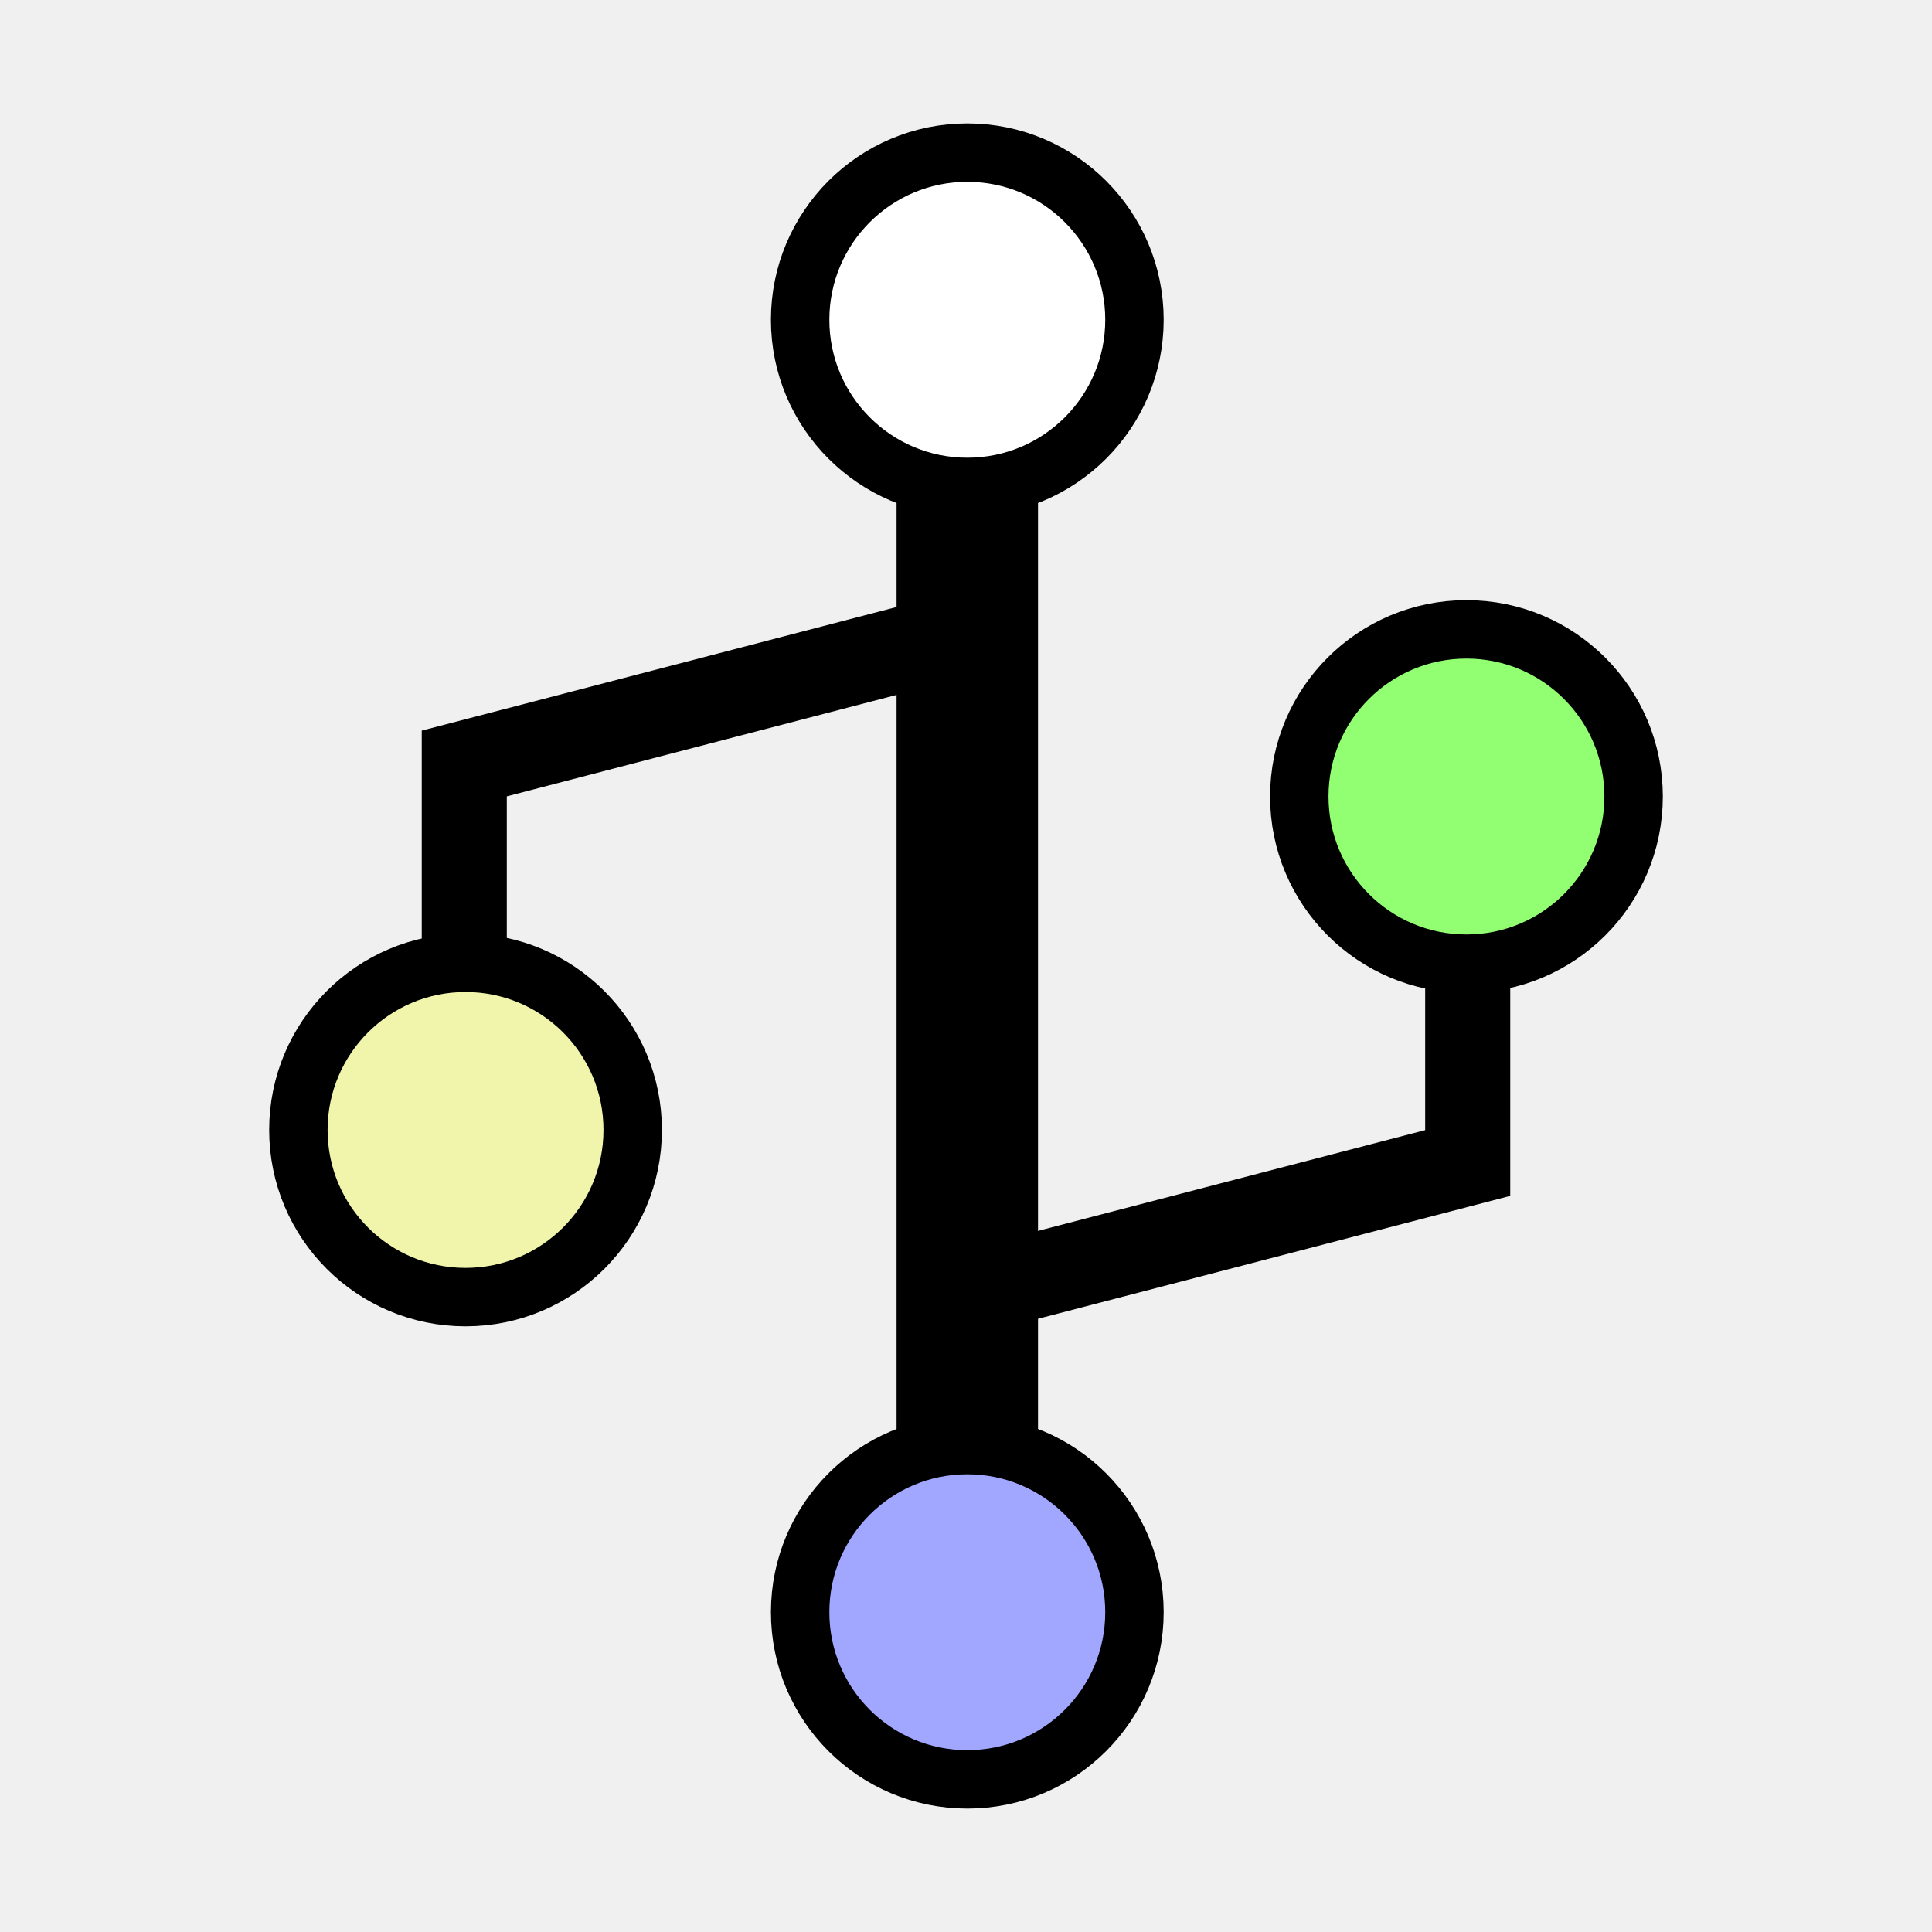
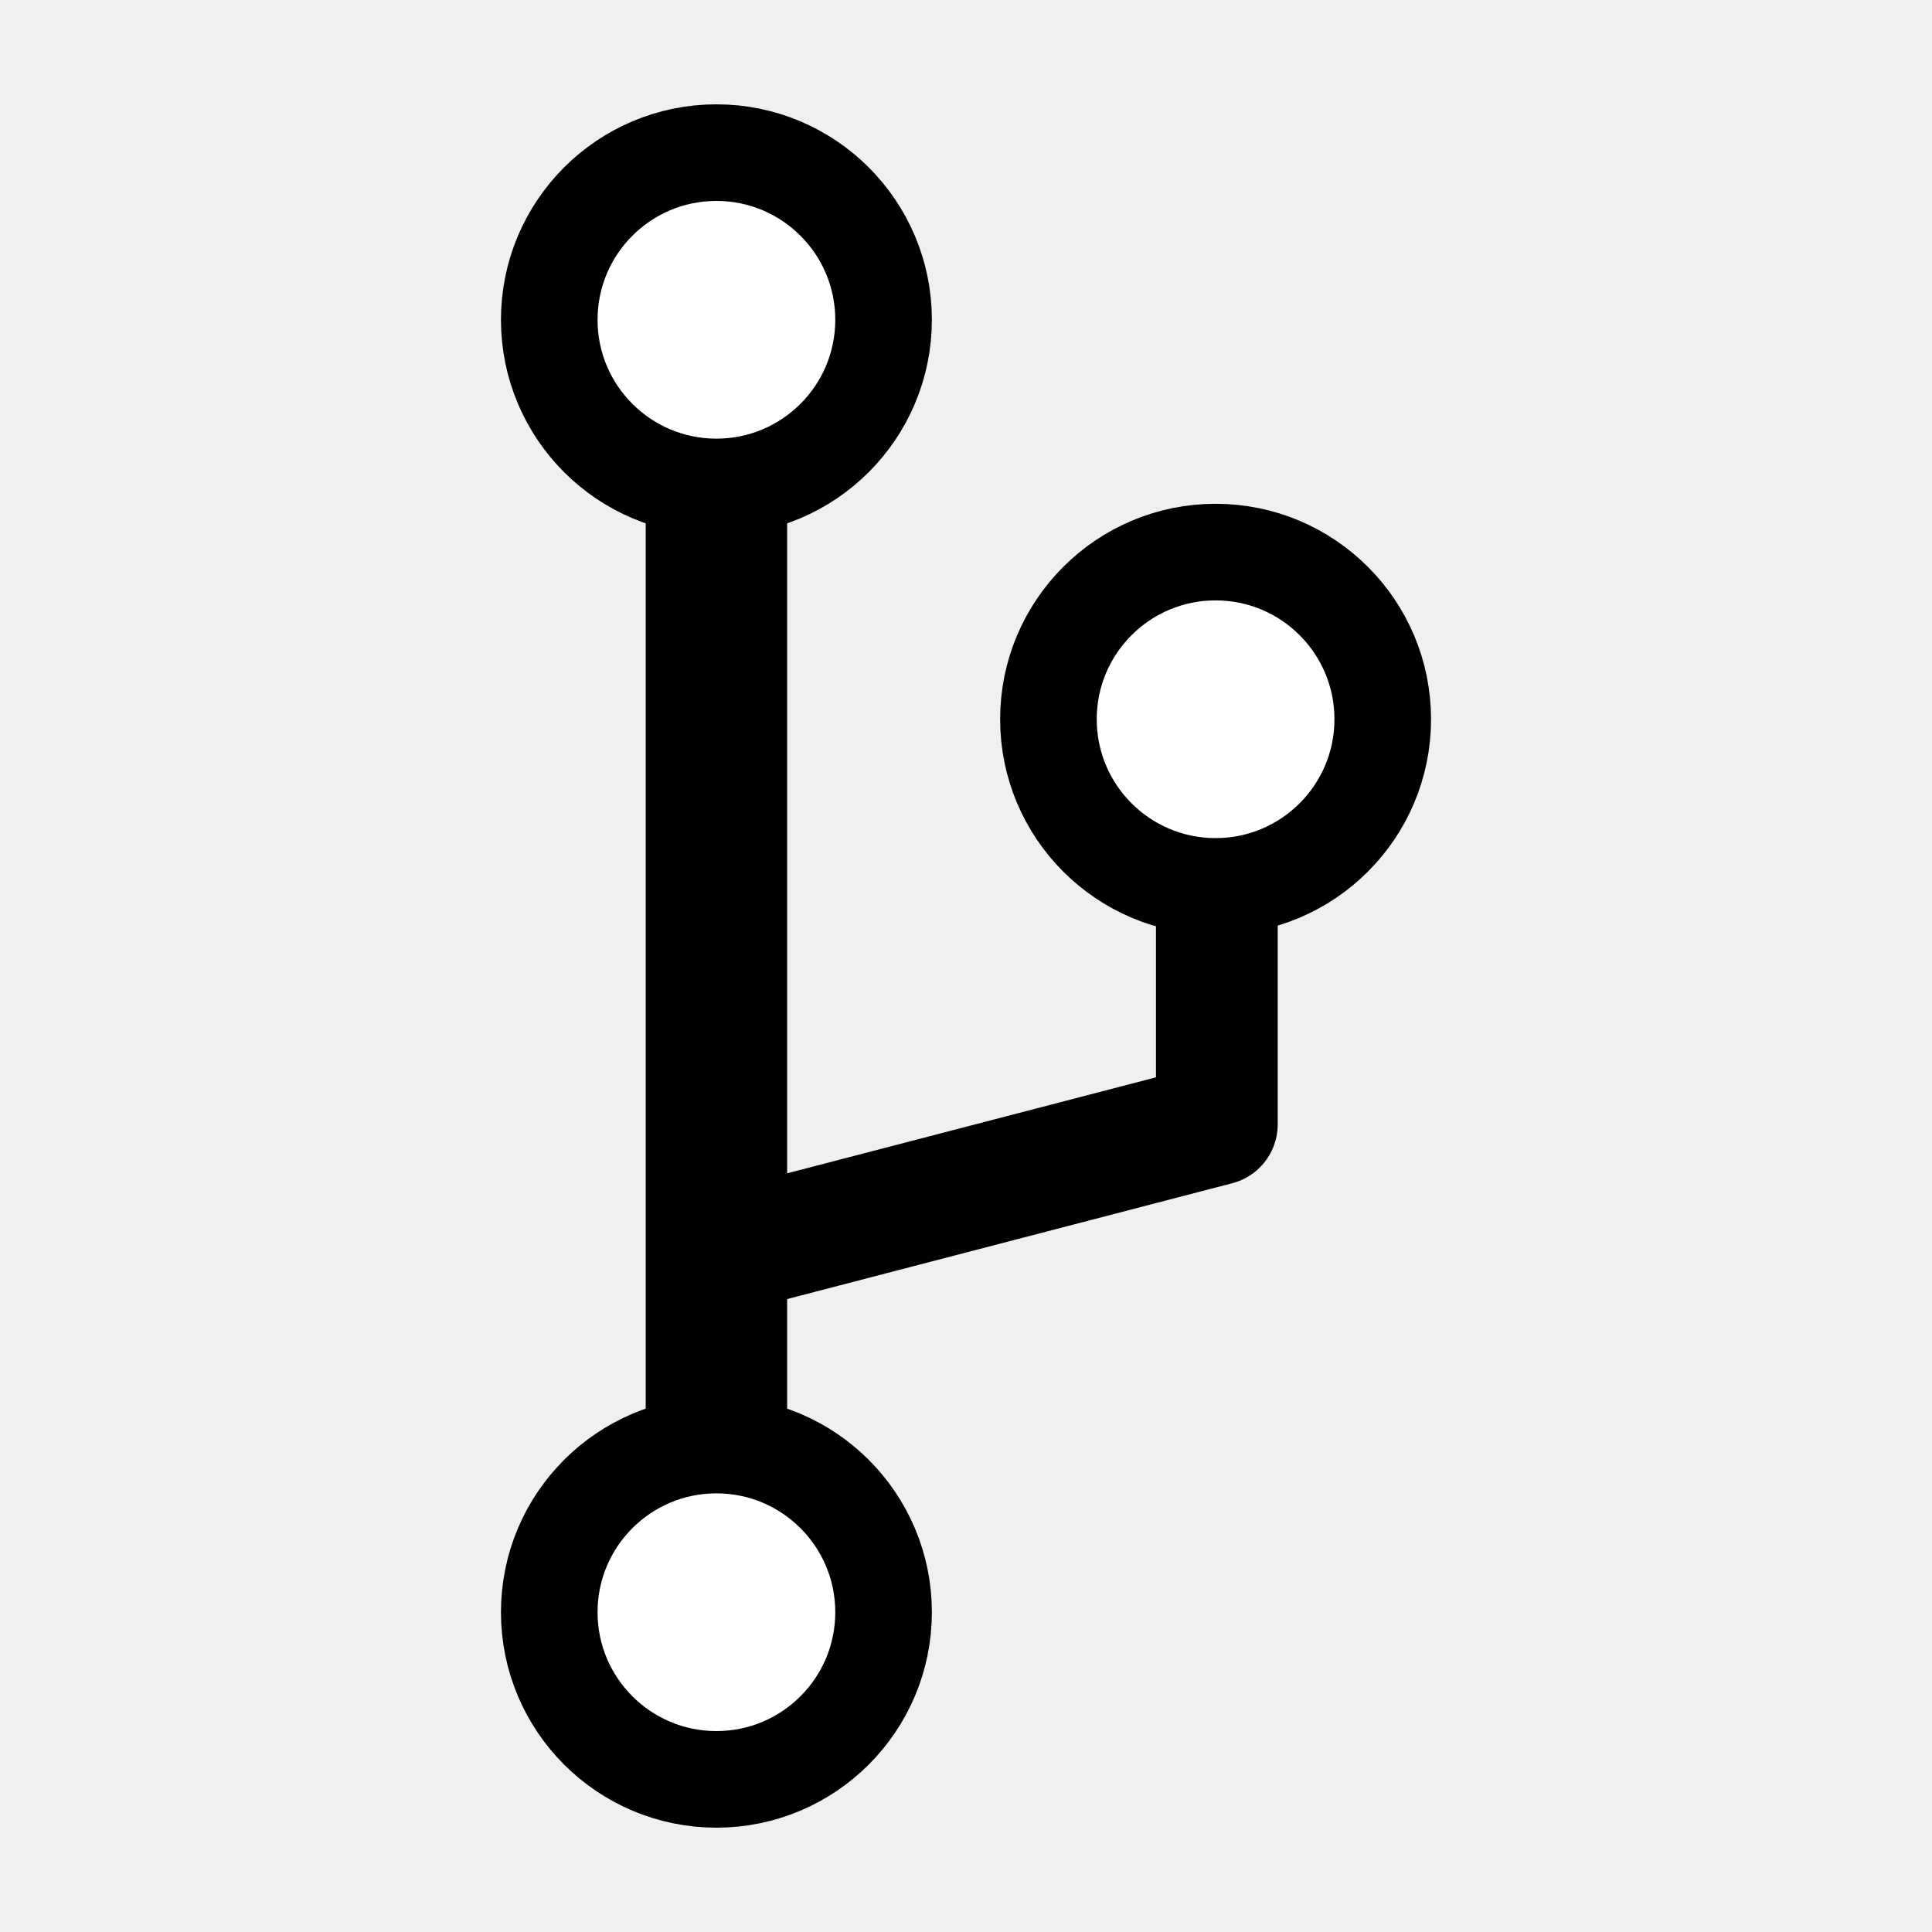
- <svg xmlns="http://www.w3.org/2000/svg" id="svg839" version="1.1" width="100" viewBox="0 0 100 100" height="100">
+ <svg xmlns="http://www.w3.org/2000/svg" height="100" viewBox="0 0 100 100" width="100" version="1.1" id="svg839">
  <defs id="defs843" />
-   <g transform="translate(0.06744194,1.247919)" id="g879">
-     <rect style="fill:#000000;fill-opacity:1;stroke:none;stroke-width:3.024;stroke-linecap:round;stroke-linejoin:round;stroke-miterlimit:4;stroke-dasharray:none;paint-order:normal" id="rect864" width="7.321" height="48.918" x="46.339" y="24.293" />
-     <circle style="fill:#ffffff;fill-opacity:1;stroke:#000000;stroke-width:3.024;stroke-linecap:round;stroke-linejoin:round;stroke-miterlimit:4;stroke-dasharray:none;paint-order:normal" id="path847" cx="50" cy="15.304" r="8.652" />
-     <circle r="8.652" cy="82.2" cx="50" id="circle858" style="fill:#a1a6ff;fill-opacity:1;stroke:#000000;stroke-width:3.024;stroke-linecap:round;stroke-linejoin:round;stroke-miterlimit:4;stroke-dasharray:none;paint-order:normal" />
-     <circle style="fill:#f1f5ab;fill-opacity:1;stroke:#000000;stroke-width:3.024;stroke-linecap:round;stroke-linejoin:round;stroke-miterlimit:4;stroke-dasharray:none;paint-order:normal" id="circle860" cx="24.029" cy="57.238" r="8.652" />
-     <path style="fill:none;stroke:#000000;stroke-width:4.403;stroke-linecap:butt;stroke-linejoin:miter;stroke-miterlimit:4;stroke-dasharray:none;stroke-opacity:1" d="M 48.256,31.947 23.963,38.27 V 48.918" id="path866" />
-     <circle r="8.652" cy="-39.98" cx="-75.836" id="circle868" style="fill:#91ff71;fill-opacity:1;stroke:#000000;stroke-width:3.024;stroke-linecap:round;stroke-linejoin:round;stroke-miterlimit:4;stroke-dasharray:none;paint-order:normal" transform="scale(-1)" />
-     <path id="path870" d="M 51.608,65.271 75.901,58.949 V 48.3" style="fill:none;stroke:#000000;stroke-width:4.403;stroke-linecap:butt;stroke-linejoin:miter;stroke-miterlimit:4;stroke-dasharray:none;stroke-opacity:1" />
+   <g transform="translate(-12.98547)" id="g857">
+     <rect y="25.541" x="46.407" height="48.918" width="7.321" id="rect864" style="fill:#000000;fill-opacity:1;stroke:none;stroke-width:3.024;stroke-linecap:round;stroke-linejoin:round;stroke-miterlimit:4;stroke-dasharray:none;paint-order:normal" />
+     <circle r="8.652" cy="16.552" cx="50.067" id="path847" style="fill:#ffffff;fill-opacity:1;stroke:#000000;stroke-width:5;stroke-linecap:round;stroke-linejoin:round;stroke-miterlimit:4;stroke-dasharray:none;paint-order:normal" />
+     <circle style="fill:#ffffff;fill-opacity:1;stroke:#000000;stroke-width:5;stroke-linecap:round;stroke-linejoin:round;stroke-miterlimit:4;stroke-dasharray:none;paint-order:normal" id="circle858" cx="50.067" cy="83.448" r="8.652" />
+     <circle transform="scale(-1)" style="fill:#ffffff;fill-opacity:1;stroke:#000000;stroke-width:5;stroke-linecap:round;stroke-linejoin:round;stroke-miterlimit:4;stroke-dasharray:none;paint-order:normal" id="circle868" cx="-75.904" cy="-37.228" r="8.652" />
+     <path style="fill:none;stroke:#000000;stroke-width:6.3;stroke-linecap:round;stroke-linejoin:round;stroke-miterlimit:4;stroke-dasharray:none;stroke-opacity:1" d="M 51.676,64.519 75.969,58.197 V 47.548" id="path870" />
  </g>
</svg>
